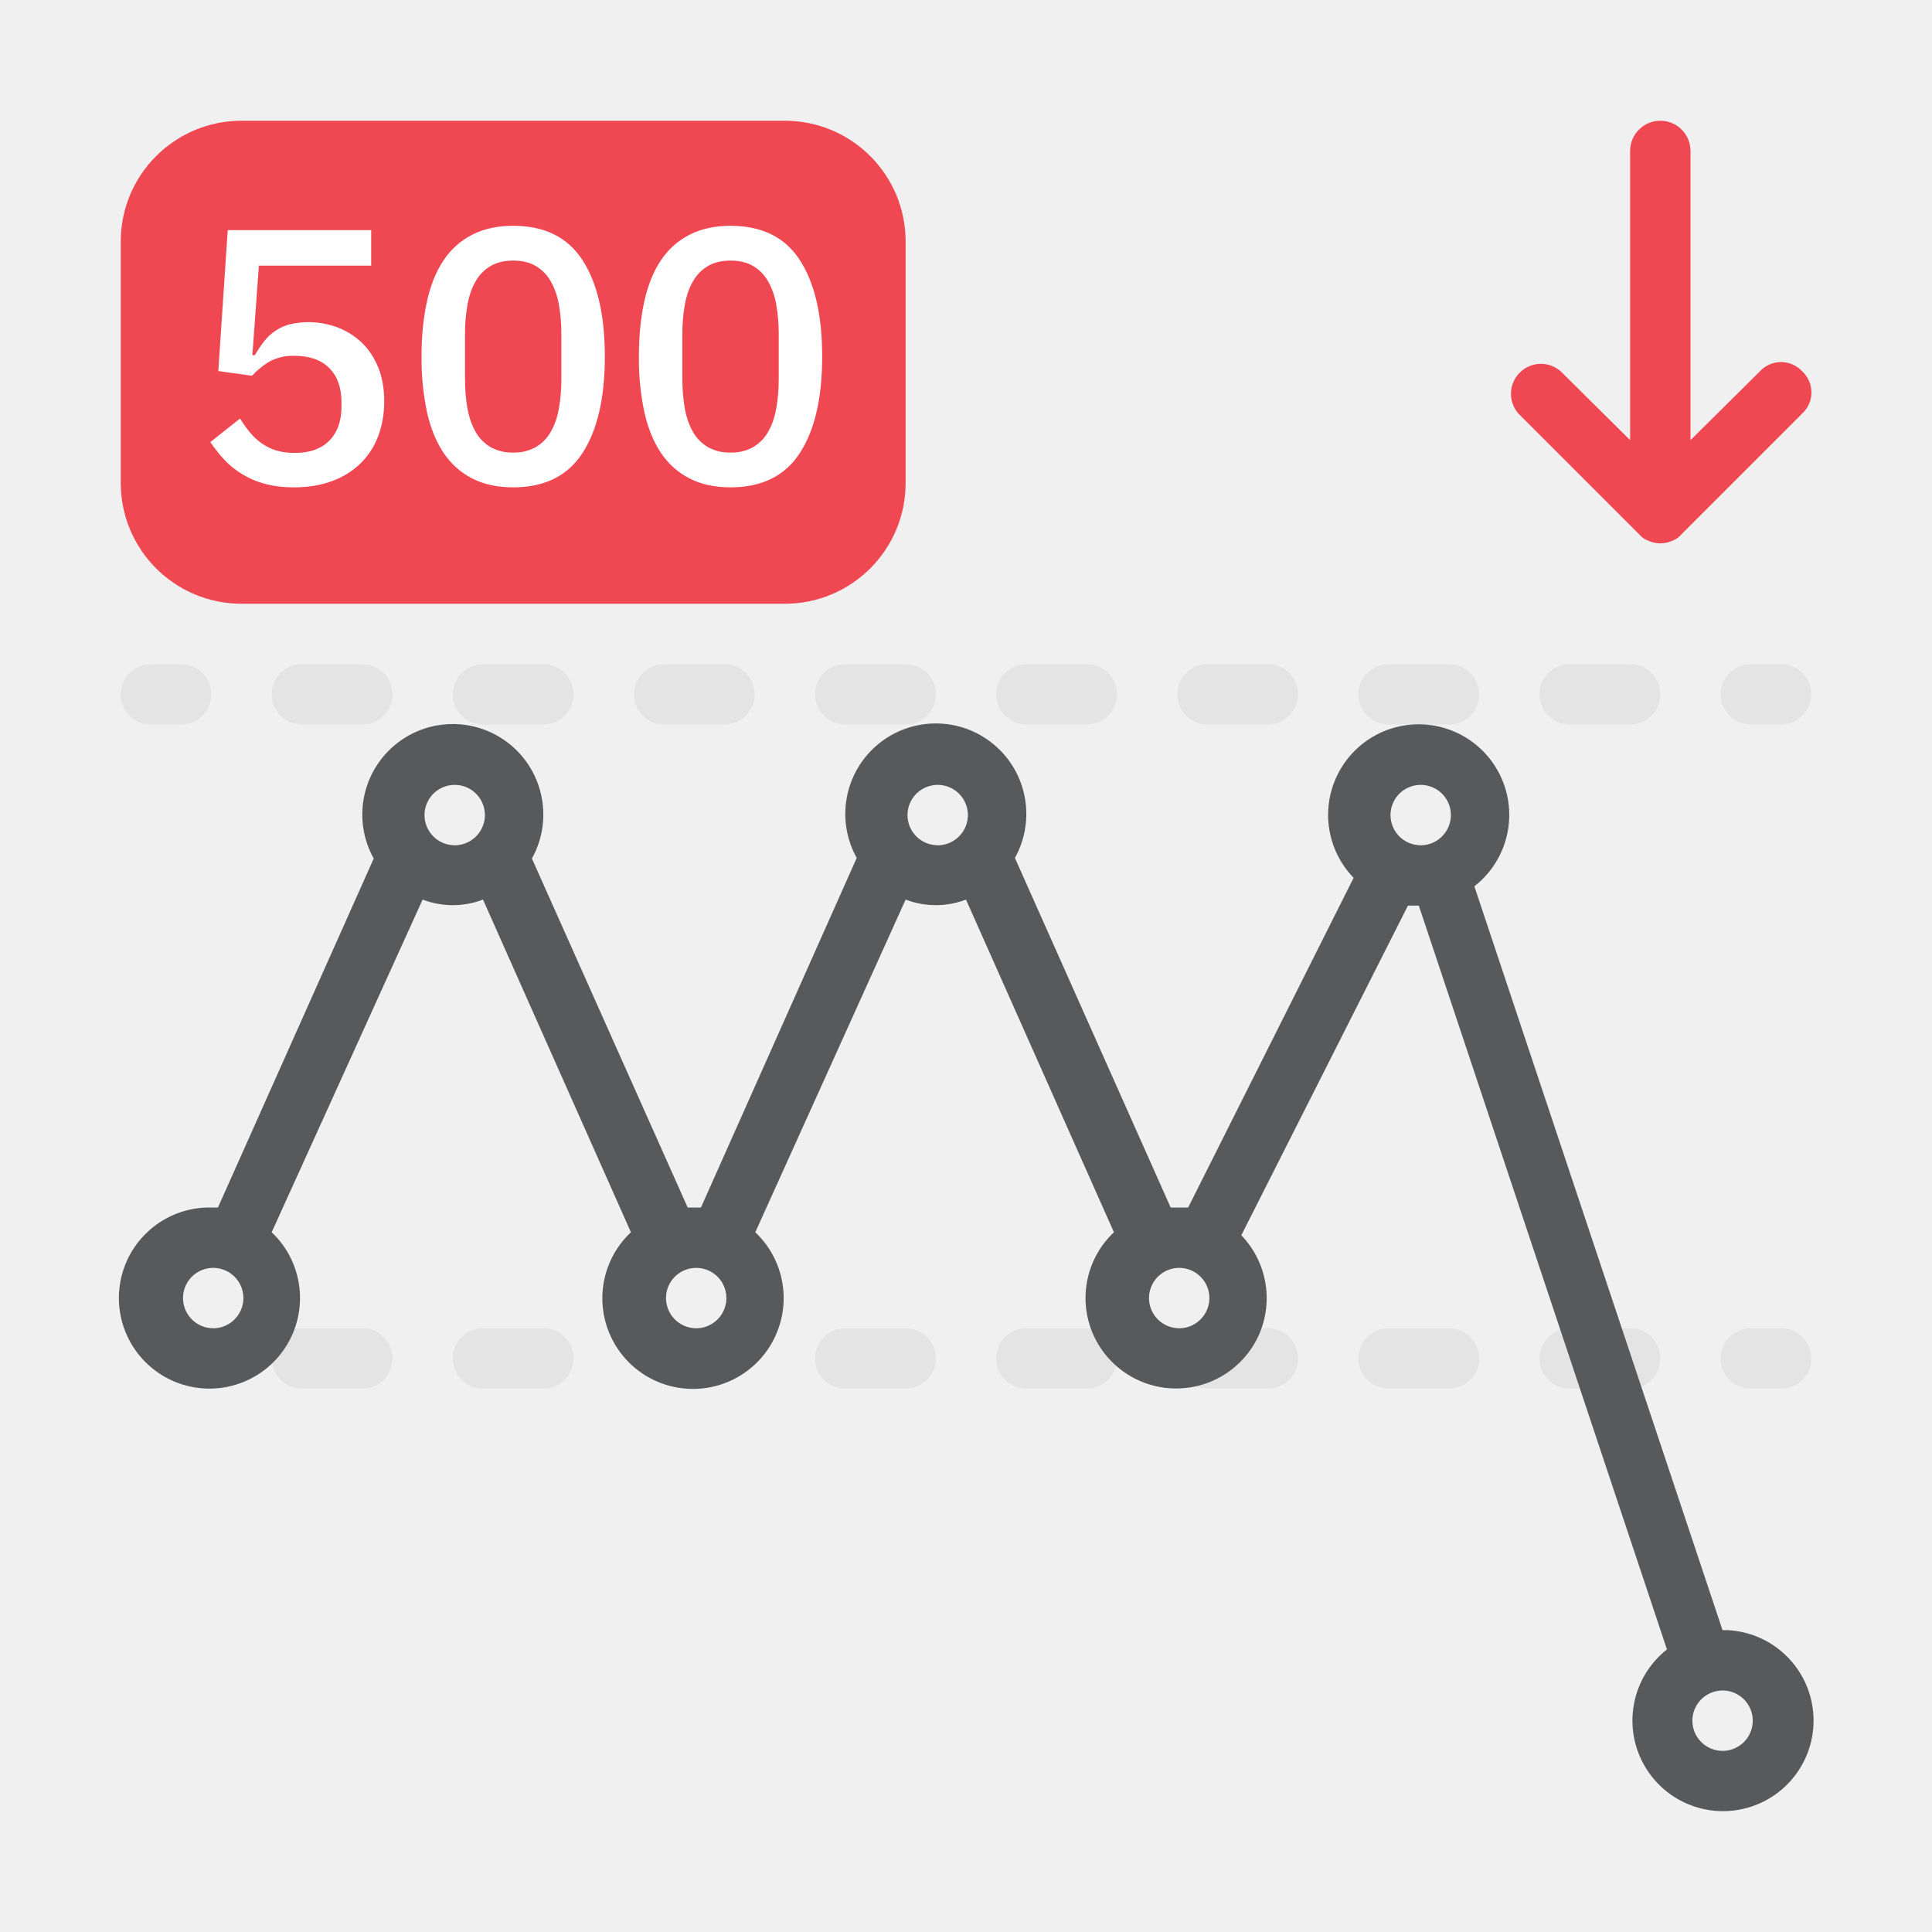
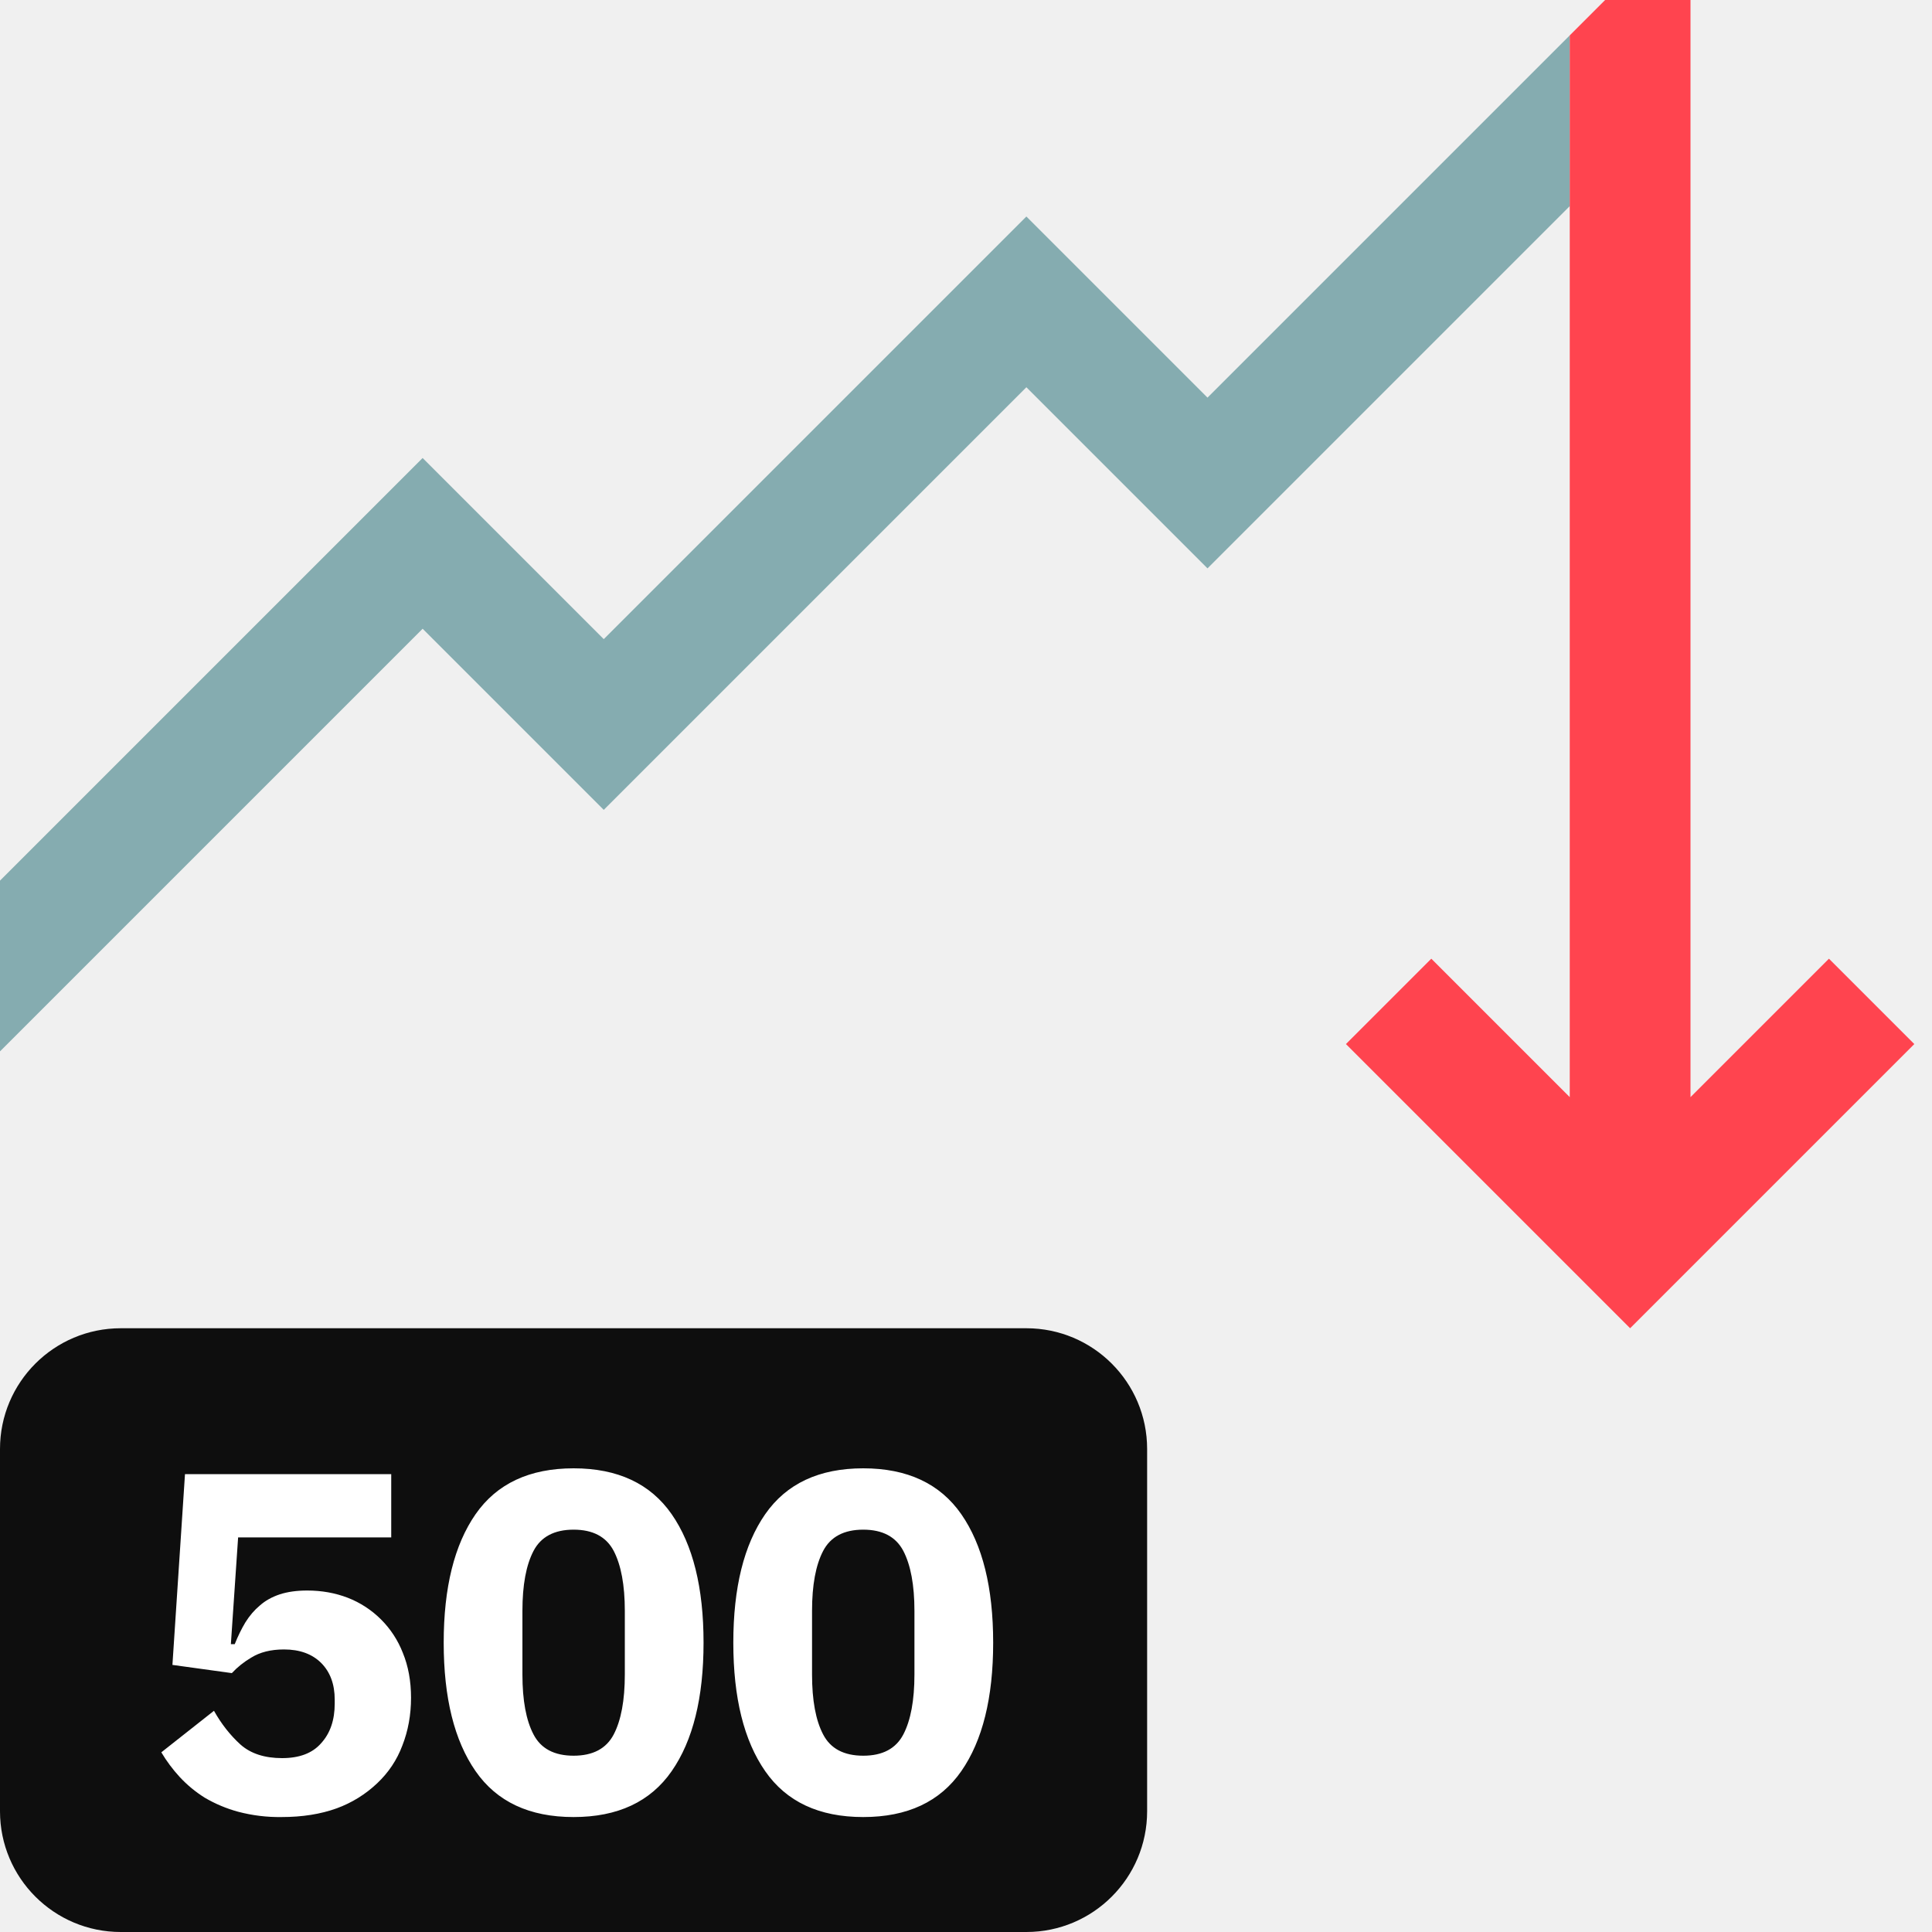
- <svg xmlns="http://www.w3.org/2000/svg" width="32" height="32" viewBox="0 0 32 32">
-   <g fill="none" fill-rule="evenodd">
-     <path fill="#E4E4E4" fill-rule="nonzero" d="M29.5 23H29a.5.5 0 0 1 0-1h.5a.5.5 0 0 1 0 1zM27 23h-1a.5.5 0 0 1 0-1h1a.5.5 0 0 1 0 1zm-3 0h-1a.5.5 0 0 1 0-1h1a.5.5 0 0 1 0 1zm-3 0h-1a.5.5 0 0 1 0-1h1a.5.5 0 0 1 0 1zm-3 0h-1a.5.5 0 0 1 0-1h1a.5.5 0 0 1 0 1zm-3 0h-1a.5.5 0 0 1 0-1h1a.5.5 0 0 1 0 1zm-6 0H8a.5.5 0 0 1 0-1h1a.5.5 0 0 1 0 1zm-3 0H5a.5.5 0 0 1 0-1h1a.5.5 0 0 1 0 1zm23.5-11H29a.5.5 0 0 1 0-1h.5a.5.5 0 0 1 0 1zM27 12h-1a.5.5 0 0 1 0-1h1a.5.5 0 0 1 0 1zm-3 0h-1a.5.5 0 0 1 0-1h1a.5.5 0 0 1 0 1zm-3 0h-1a.5.5 0 0 1 0-1h1a.5.5 0 0 1 0 1zm-3 0h-1a.5.5 0 0 1 0-1h1a.5.5 0 0 1 0 1zm-3 0h-1a.5.5 0 0 1 0-1h1a.5.5 0 0 1 0 1zm-3 0h-1a.5.5 0 0 1 0-1h1a.5.5 0 0 1 0 1zm-3 0H8a.5.5 0 0 1 0-1h1a.5.5 0 0 1 0 1zm-3 0H5a.5.5 0 0 1 0-1h1a.5.5 0 0 1 0 1zm-3 0h-.5a.5.5 0 0 1 0-1H3a.5.5 0 0 1 0 1z" />
-     <path fill="#EF4852" fill-rule="nonzero" d="M29.85 6.15a.477.477 0 0 0-.7 0L28 7.29V2.5a.5.5 0 0 0-1 0v4.79l-1.15-1.14a.496.496 0 0 0-.7.7l2 2c.042.05.098.089.16.11a.474.474 0 0 0 .38 0 .363.363 0 0 0 .16-.11l2-2a.477.477 0 0 0 0-.7z" />
-     <path fill="#58595B" fill-rule="nonzero" d="M28.53 27l-4.11-12.32a1.5 1.5 0 1 0-2-.14L19.68 20h-.29l-2.58-5.79a1.499 1.499 0 1 0-2.62 0L11.61 20h-.22l-2.58-5.78a1.499 1.499 0 1 0-2.62 0L3.61 20H3.5a1.5 1.5 0 1 0 1 .41L7 14.9c.322.123.678.123 1 0l2.45 5.51a1.501 1.501 0 1 0 2.424 1.645 1.5 1.5 0 0 0-.364-1.645L15 14.9c.322.123.678.123 1 0l2.45 5.51a1.497 1.497 0 0 0-.37 1.628 1.502 1.502 0 0 0 2.774.066 1.501 1.501 0 0 0-.294-1.644L23.32 15h.18l4.11 12.32a1.5 1.5 0 1 0 1-.32h-.08zm-25-5a.5.5 0 1 1 .343-.135A.502.502 0 0 1 3.5 22h.03zm4-8a.5.5 0 1 1 .343-.135A.502.502 0 0 1 7.5 14h.03zm4 8a.5.5 0 1 1 .343-.135.502.502 0 0 1-.373.135h.03zm4-8a.5.5 0 1 1 .343-.135.502.502 0 0 1-.373.135h.03zm4 8a.5.5 0 1 1 .343-.135.502.502 0 0 1-.373.135h.03zm4-8a.5.5 0 1 1 .343-.135.502.502 0 0 1-.373.135h.03zm5 15a.5.5 0 1 1 .343-.135.502.502 0 0 1-.373.135h.03z" />
-     <path d="M0 0h32v32H0z" />
-     <rect width="13" height="8" x="2" y="2" fill="#EF4852" fill-rule="nonzero" rx="2" />
-     <path fill="#FFF" fill-rule="nonzero" d="M6.148 4.4h-1.86L4.18 5.882h.042c.048-.084.098-.159.15-.225a.79.79 0 0 1 .414-.282 1.368 1.368 0 0 1 .813.051c.154.06.288.146.402.258.114.112.203.249.267.411.064.162.096.345.096.549 0 .208-.033.4-.099.576a1.235 1.235 0 0 1-.291.453 1.328 1.328 0 0 1-.471.294c-.186.07-.397.105-.633.105-.188 0-.354-.021-.498-.063a1.413 1.413 0 0 1-.669-.408 2.35 2.35 0 0 1-.219-.279l.492-.39c.052.084.106.16.162.228.056.068.12.128.192.18a.836.836 0 0 0 .243.12c.09.028.193.042.309.042.248 0 .439-.068.573-.204.134-.136.201-.324.201-.564v-.072c0-.24-.067-.428-.201-.564-.134-.136-.325-.204-.573-.204a.803.803 0 0 0-.432.102 1.31 1.31 0 0 0-.276.228l-.558-.078.156-2.334h2.376V4.4zM8.5 8.072c-.26 0-.486-.049-.678-.147-.192-.098-.35-.239-.474-.423s-.216-.41-.276-.678a4.224 4.224 0 0 1-.09-.918c0-.34.03-.645.09-.915s.152-.497.276-.681a1.25 1.25 0 0 1 .474-.423c.192-.098.418-.147.678-.147.52 0 .903.19 1.149.57.246.38.369.912.369 1.596s-.123 1.216-.369 1.596c-.246.38-.629.57-1.149.57zm0-.576a.735.735 0 0 0 .369-.087.676.676 0 0 0 .249-.249c.064-.108.11-.237.138-.387a2.74 2.74 0 0 0 .042-.501V5.54a2.74 2.74 0 0 0-.042-.501 1.178 1.178 0 0 0-.138-.387.676.676 0 0 0-.249-.249c-.102-.058-.225-.087-.369-.087s-.267.029-.369.087a.676.676 0 0 0-.249.249c-.064.108-.11.237-.138.387a2.74 2.74 0 0 0-.042.501v.732c0 .184.014.351.042.501.028.15.074.279.138.387a.676.676 0 0 0 .249.249.735.735 0 0 0 .369.087zm3.6.576c-.26 0-.486-.049-.678-.147-.192-.098-.35-.239-.474-.423s-.216-.41-.276-.678a4.224 4.224 0 0 1-.09-.918c0-.34.03-.645.09-.915s.152-.497.276-.681a1.25 1.25 0 0 1 .474-.423c.192-.098.418-.147.678-.147.52 0 .903.19 1.149.57.246.38.369.912.369 1.596s-.123 1.216-.369 1.596c-.246.38-.629.57-1.149.57zm0-.576a.735.735 0 0 0 .369-.087.676.676 0 0 0 .249-.249c.064-.108.11-.237.138-.387a2.74 2.74 0 0 0 .042-.501V5.54a2.74 2.74 0 0 0-.042-.501 1.178 1.178 0 0 0-.138-.387.676.676 0 0 0-.249-.249c-.102-.058-.225-.087-.369-.087s-.267.029-.369.087a.676.676 0 0 0-.249.249c-.064.108-.11.237-.138.387a2.74 2.74 0 0 0-.042.501v.732c0 .184.014.351.042.501.028.15.074.279.138.387a.676.676 0 0 0 .249.249.735.735 0 0 0 .369.087z" />
-   </g>
+ <svg xmlns="http://www.w3.org/2000/svg" width="32" height="32" fill="none">
+   <path d="m0 14.586 7-7 3 3 7-7 3 3 6-6v2.828l-6 6-3-3-7 7-3-3-7 7v-2.828Z" fill="#85ACB0" />
+   <path d="m27 22 4.707-4.707-1.414-1.414L28 18.172V0h-1.414L26 .586v17.586l-2.293-2.293-1.414 1.414L27 22Z" fill="#FF444F" />
+   <path d="M0 24a2 2 0 0 1 2-2h15a2 2 0 0 1 2 2v6a2 2 0 0 1-2 2H2a2 2 0 0 1-2-2v-6Z" fill="#0E0E0E" />
+   <path d="M6.48 25.464H3.944l-.12 1.768h.064c.053-.133.112-.253.176-.36.07-.112.15-.205.24-.28.09-.08.2-.141.328-.184.128-.042.28-.064.456-.064.24 0 .464.04.672.12a1.6 1.6 0 0 1 .912.912c.09.219.136.467.136.744 0 .283-.048.547-.144.792-.09.24-.23.448-.416.624a1.939 1.939 0 0 1-.672.416c-.267.096-.57.144-.912.144a2.66 2.66 0 0 1-.72-.088 2.262 2.262 0 0 1-.552-.232 2.041 2.041 0 0 1-.416-.344 2.456 2.456 0 0 1-.304-.408l.872-.688c.123.219.27.406.44.56.17.15.4.224.688.224.288 0 .504-.082.648-.248.15-.165.224-.384.224-.656v-.064c0-.256-.075-.458-.224-.608-.15-.149-.355-.224-.616-.224-.219 0-.4.046-.544.136a1.423 1.423 0 0 0-.32.256l-.984-.136.208-3.16H6.48v1.048Zm3.02 4.632c-.73 0-1.271-.253-1.623-.76-.352-.506-.528-1.216-.528-2.128 0-.912.176-1.621.528-2.128.352-.506.893-.76 1.624-.76.73 0 1.272.254 1.624.76.352.507.528 1.216.528 2.128 0 .912-.176 1.622-.528 2.128-.352.507-.894.76-1.624.76Zm0-1.016c.32 0 .542-.117.665-.352.122-.234.184-.565.184-.992V26.68c0-.426-.062-.757-.184-.992-.123-.234-.344-.352-.664-.352-.32 0-.542.118-.664.352-.123.235-.184.566-.184.992v1.056c0 .427.061.758.184.992.122.235.344.352.664.352Zm4.798 1.016c-.731 0-1.272-.253-1.624-.76-.352-.506-.528-1.216-.528-2.128 0-.912.176-1.621.528-2.128.352-.506.893-.76 1.624-.76.73 0 1.272.254 1.624.76.352.507.528 1.216.528 2.128 0 .912-.176 1.622-.528 2.128-.352.507-.894.76-1.624.76Zm0-1.016c.32 0 .541-.117.664-.352.122-.234.184-.565.184-.992V26.68c0-.426-.062-.757-.184-.992-.123-.234-.344-.352-.664-.352-.32 0-.542.118-.664.352-.123.235-.184.566-.184.992v1.056c0 .427.061.758.184.992.122.235.344.352.664.352Z" fill="#fff" />
</svg>
